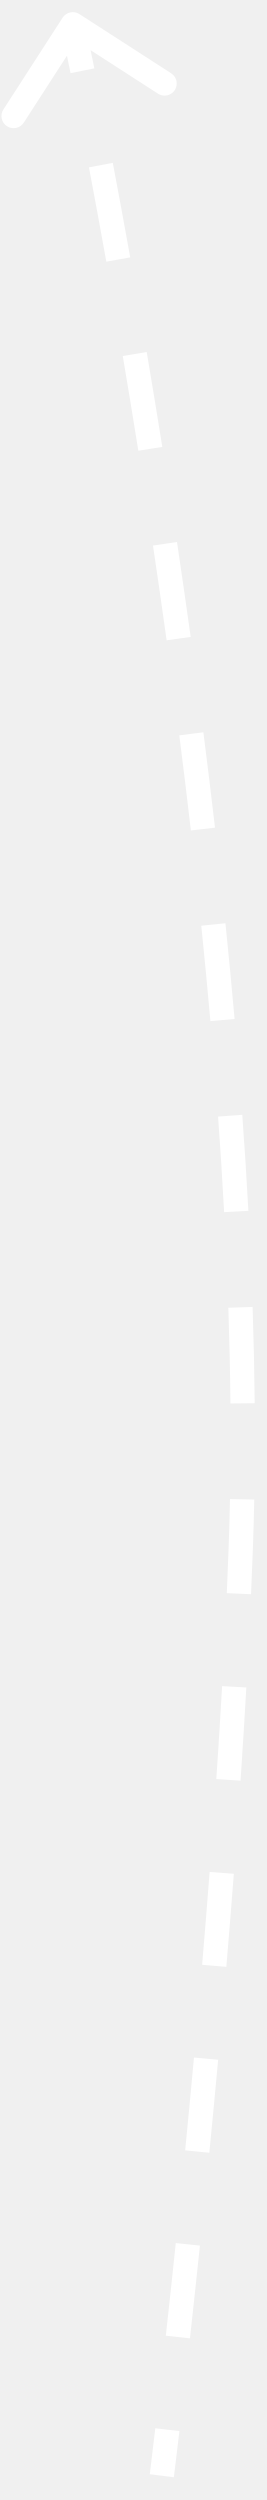
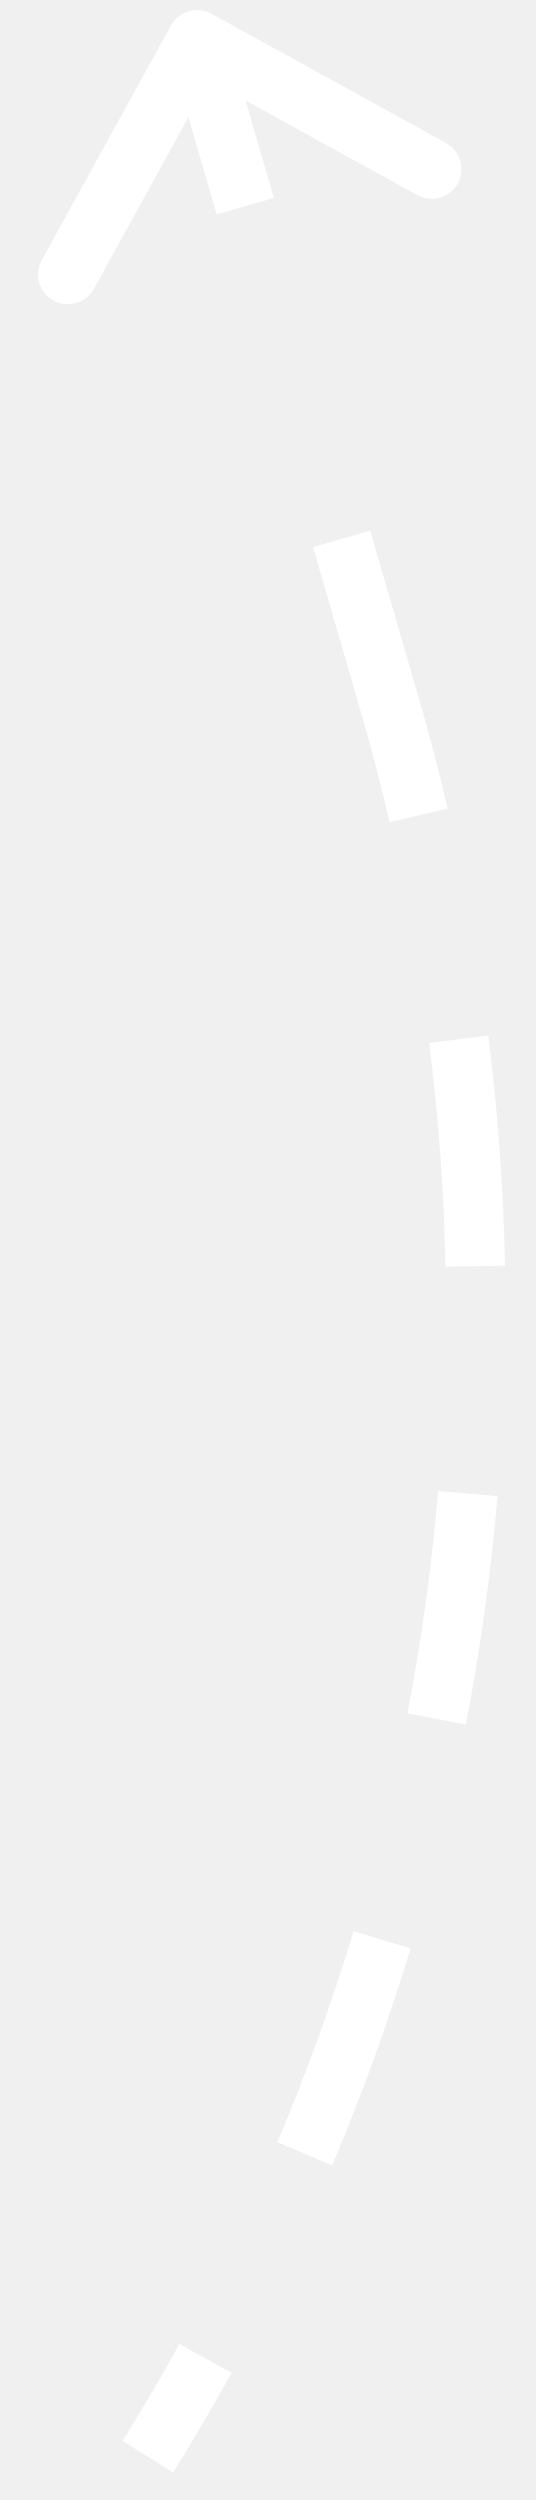
- <svg xmlns="http://www.w3.org/2000/svg" viewBox="0 0 11 103" fill="none">
-   <path d="M9.921 63.742L9.421 63.724L9.921 63.742ZM3.271 0.58C3.039 0.43 2.73 0.497 2.58 0.729L0.14 4.51C-0.01 4.742 0.057 5.052 0.289 5.201C0.521 5.351 0.83 5.284 0.98 5.052L3.149 1.691L6.51 3.86C6.742 4.01 7.052 3.943 7.201 3.711C7.351 3.479 7.284 3.17 7.052 3.02L3.271 0.58ZM6.666 102C7.163 102.062 7.163 102.062 7.163 102.062C7.163 102.062 7.163 102.062 7.163 102.062C7.163 102.062 7.163 102.062 7.163 102.062C7.163 102.062 7.163 102.062 7.163 102.061C7.163 102.061 7.163 102.061 7.163 102.06C7.163 102.059 7.163 102.057 7.164 102.054C7.164 102.048 7.165 102.041 7.167 102.03C7.169 102.009 7.173 101.977 7.178 101.936C7.188 101.853 7.204 101.729 7.223 101.568C7.262 101.245 7.319 100.77 7.391 100.161L6.895 100.103L6.398 100.044C6.326 100.652 6.27 101.126 6.23 101.447C6.211 101.608 6.196 101.731 6.186 101.813C6.181 101.855 6.177 101.886 6.174 101.907C6.173 101.917 6.172 101.925 6.171 101.93C6.171 101.933 6.171 101.935 6.17 101.936C6.17 101.937 6.17 101.937 6.17 101.938C6.17 101.938 6.17 101.938 6.17 101.938C6.17 101.938 6.17 101.938 6.17 101.938C6.17 101.938 6.17 101.938 6.17 101.938C6.17 101.938 6.17 101.938 6.666 102ZM7.329 96.285L7.826 96.34C7.953 95.198 8.091 93.915 8.237 92.518L7.74 92.466L7.242 92.414C7.097 93.808 6.958 95.09 6.832 96.231L7.329 96.285ZM8.127 88.644L8.624 88.693C8.745 87.466 8.867 86.184 8.988 84.861L8.49 84.816L7.992 84.77C7.871 86.09 7.749 87.37 7.629 88.595L8.127 88.644ZM8.827 80.992L9.325 81.034C9.431 79.776 9.535 78.494 9.634 77.2L9.135 77.161L8.637 77.123C8.538 78.415 8.434 79.694 8.328 80.95L8.827 80.992ZM9.412 73.33L9.91 73.364C9.997 72.084 10.077 70.801 10.149 69.524L9.65 69.496L9.151 69.468C9.079 70.741 8.999 72.02 8.913 73.296L9.412 73.33ZM9.844 65.66L10.343 65.682C10.372 65.037 10.397 64.396 10.42 63.761L9.921 63.742L9.421 63.724C9.398 64.357 9.372 64.996 9.344 65.638L9.844 65.66ZM9.921 63.742L10.42 63.761C10.444 63.106 10.462 62.446 10.475 61.781L9.975 61.771L9.475 61.761C9.462 62.422 9.444 63.076 9.421 63.724L9.921 63.742ZM9.994 57.818L10.494 57.813C10.481 56.504 10.452 55.18 10.407 53.846L9.908 53.863L9.408 53.88C9.452 55.206 9.482 56.522 9.494 57.823L9.994 57.818ZM9.734 49.914L10.233 49.887C10.162 48.572 10.078 47.252 9.982 45.931L9.483 45.967L8.985 46.003C9.08 47.318 9.163 48.632 9.234 49.941L9.734 49.914ZM9.166 42.025L9.665 41.981C9.548 40.661 9.422 39.345 9.288 38.038L8.79 38.089L8.293 38.14C8.427 39.443 8.552 40.754 8.668 42.069L9.166 42.025ZM8.361 34.157L8.858 34.1C8.704 32.774 8.544 31.462 8.379 30.17L7.883 30.234L7.387 30.297C7.552 31.585 7.711 32.893 7.864 34.215L8.361 34.157ZM7.36 26.311L7.856 26.242C7.67 24.907 7.481 23.601 7.292 22.33L6.797 22.404L6.303 22.477C6.492 23.746 6.68 25.049 6.865 26.38L7.36 26.311ZM6.193 18.491L6.687 18.413C6.47 17.052 6.254 15.746 6.044 14.503L5.551 14.586L5.058 14.669C5.268 15.909 5.483 17.213 5.699 18.57L6.193 18.491ZM4.873 10.692L5.365 10.604C5.108 9.171 4.866 7.866 4.647 6.71L4.156 6.803L3.665 6.896C3.883 8.049 4.124 9.351 4.38 10.78L4.873 10.692ZM3.396 2.915L3.886 2.816C3.761 2.196 3.662 1.717 3.594 1.391C3.56 1.229 3.534 1.105 3.516 1.021C3.507 0.98 3.5 0.948 3.496 0.927C3.493 0.916 3.492 0.908 3.491 0.903C3.49 0.9 3.49 0.898 3.489 0.897C3.489 0.896 3.489 0.896 3.489 0.895C3.489 0.895 3.489 0.895 3.489 0.895C3.489 0.895 3.489 0.895 3.489 0.895C3.489 0.895 3.489 0.895 3.489 0.895C3.489 0.895 3.489 0.895 3 1C2.511 1.105 2.511 1.105 2.511 1.105C2.511 1.105 2.511 1.105 2.511 1.105C2.511 1.105 2.511 1.105 2.511 1.105C2.511 1.106 2.511 1.106 2.511 1.106C2.511 1.106 2.511 1.107 2.512 1.107C2.512 1.108 2.512 1.11 2.513 1.113C2.514 1.118 2.516 1.126 2.518 1.136C2.522 1.157 2.529 1.188 2.538 1.229C2.555 1.312 2.581 1.434 2.615 1.596C2.683 1.919 2.781 2.397 2.906 3.014L3.396 2.915ZM9.921 63.742L9.421 63.724L9.921 63.742ZM3.271 0.58C3.039 0.43 2.73 0.497 2.58 0.729L0.14 4.51C-0.01 4.742 0.057 5.052 0.289 5.201C0.521 5.351 0.83 5.284 0.98 5.052L3.149 1.691L6.51 3.86C6.742 4.01 7.052 3.943 7.201 3.711C7.351 3.479 7.284 3.17 7.052 3.02L3.271 0.58ZM6.666 102C7.163 102.062 7.163 102.062 7.163 102.062C7.163 102.062 7.163 102.062 7.163 102.062C7.163 102.062 7.163 102.062 7.163 102.062C7.163 102.062 7.163 102.062 7.163 102.061C7.163 102.061 7.163 102.061 7.163 102.06C7.163 102.059 7.163 102.057 7.164 102.054C7.164 102.048 7.165 102.041 7.167 102.03C7.169 102.009 7.173 101.977 7.178 101.936C7.188 101.853 7.204 101.729 7.223 101.568C7.262 101.245 7.319 100.77 7.391 100.161L6.895 100.103L6.398 100.044C6.326 100.652 6.27 101.126 6.23 101.447C6.211 101.608 6.196 101.731 6.186 101.813C6.181 101.855 6.177 101.886 6.174 101.907C6.173 101.917 6.172 101.925 6.171 101.93C6.171 101.933 6.171 101.935 6.17 101.936C6.17 101.937 6.17 101.937 6.17 101.938C6.17 101.938 6.17 101.938 6.17 101.938C6.17 101.938 6.17 101.938 6.17 101.938C6.17 101.938 6.17 101.938 6.17 101.938C6.17 101.938 6.17 101.938 6.666 102ZM7.329 96.285L7.826 96.34C7.953 95.198 8.091 93.915 8.237 92.518L7.74 92.466L7.242 92.414C7.097 93.808 6.958 95.09 6.832 96.231L7.329 96.285ZM8.127 88.644L8.624 88.693C8.745 87.466 8.867 86.184 8.988 84.861L8.49 84.816L7.992 84.77C7.871 86.09 7.749 87.37 7.629 88.595L8.127 88.644ZM8.827 80.992L9.325 81.034C9.431 79.776 9.535 78.494 9.634 77.2L9.135 77.161L8.637 77.123C8.538 78.415 8.434 79.694 8.328 80.95L8.827 80.992ZM9.412 73.33L9.91 73.364C9.997 72.084 10.077 70.801 10.149 69.524L9.65 69.496L9.151 69.468C9.079 70.741 8.999 72.02 8.913 73.296L9.412 73.33ZM9.844 65.66L10.343 65.682C10.372 65.037 10.397 64.396 10.42 63.761L9.921 63.742L9.421 63.724C9.398 64.357 9.372 64.996 9.344 65.638L9.844 65.66ZM9.921 63.742L10.42 63.761C10.444 63.106 10.462 62.446 10.475 61.781L9.975 61.771L9.475 61.761C9.462 62.422 9.444 63.076 9.421 63.724L9.921 63.742ZM9.994 57.818L10.494 57.813C10.481 56.504 10.452 55.18 10.407 53.846L9.908 53.863L9.408 53.88C9.452 55.206 9.482 56.522 9.494 57.823L9.994 57.818ZM9.734 49.914L10.233 49.887C10.162 48.572 10.078 47.252 9.982 45.931L9.483 45.967L8.985 46.003C9.08 47.318 9.163 48.632 9.234 49.941L9.734 49.914ZM9.166 42.025L9.665 41.981C9.548 40.661 9.422 39.345 9.288 38.038L8.79 38.089L8.293 38.14C8.427 39.443 8.552 40.754 8.668 42.069L9.166 42.025ZM8.361 34.157L8.858 34.1C8.704 32.774 8.544 31.462 8.379 30.17L7.883 30.234L7.387 30.297C7.552 31.585 7.711 32.893 7.864 34.215L8.361 34.157ZM7.36 26.311L7.856 26.242C7.67 24.907 7.481 23.601 7.292 22.33L6.797 22.404L6.303 22.477C6.492 23.746 6.68 25.049 6.865 26.38L7.36 26.311ZM6.193 18.491L6.687 18.413C6.47 17.052 6.254 15.746 6.044 14.503L5.551 14.586L5.058 14.669C5.268 15.909 5.483 17.213 5.699 18.57L6.193 18.491ZM4.873 10.692L5.365 10.604C5.108 9.171 4.866 7.866 4.647 6.71L4.156 6.803L3.665 6.896C3.883 8.049 4.124 9.351 4.38 10.78L4.873 10.692ZM3.396 2.915L3.886 2.816C3.761 2.196 3.662 1.717 3.594 1.391C3.56 1.229 3.534 1.105 3.516 1.021C3.507 0.98 3.5 0.948 3.496 0.927C3.493 0.916 3.492 0.908 3.491 0.903C3.49 0.9 3.49 0.898 3.489 0.897C3.489 0.896 3.489 0.896 3.489 0.895C3.489 0.895 3.489 0.895 3.489 0.895C3.489 0.895 3.489 0.895 3.489 0.895C3.489 0.895 3.489 0.895 3.489 0.895C3.489 0.895 3.489 0.895 3 1C2.511 1.105 2.511 1.105 2.511 1.105C2.511 1.105 2.511 1.105 2.511 1.105C2.511 1.105 2.511 1.105 2.511 1.105C2.511 1.106 2.511 1.106 2.511 1.106C2.511 1.106 2.511 1.107 2.512 1.107C2.512 1.108 2.512 1.11 2.513 1.113C2.514 1.118 2.516 1.126 2.518 1.136C2.522 1.157 2.529 1.188 2.538 1.229C2.555 1.312 2.581 1.434 2.615 1.596C2.683 1.919 2.781 2.397 2.906 3.014L3.396 2.915Z" fill="white" />
+ <svg xmlns="http://www.w3.org/2000/svg" width="9" height="42" viewBox="0 0 9 42" fill="none">
+   <path d="M6.55 11.848L6.069 11.987L6.55 11.848ZM3.552 0.231C3.31 0.098 3.006 0.186 2.872 0.428L0.702 4.37C0.569 4.612 0.657 4.916 0.899 5.049C1.14 5.182 1.444 5.094 1.578 4.852L3.507 1.348L7.011 3.278C7.253 3.411 7.557 3.323 7.69 3.081C7.823 2.839 7.735 2.535 7.493 2.402L3.552 0.231ZM2.484 41.272L2.909 41.536C3.251 40.986 3.578 40.428 3.889 39.864L3.451 39.622L3.014 39.381C2.711 39.93 2.393 40.472 2.059 41.007L2.484 41.272ZM5.12 36.184L5.581 36.378C6.085 35.184 6.524 33.968 6.898 32.734L6.42 32.589L5.941 32.444C5.577 33.644 5.15 34.828 4.66 35.989L5.12 36.184ZM7.336 28.878L7.827 28.973C8.071 27.704 8.248 26.422 8.358 25.135L7.86 25.092L7.361 25.05C7.255 26.303 7.082 27.549 6.845 28.784L7.336 28.878ZM7.984 21.272L8.484 21.262C8.458 19.973 8.365 18.683 8.204 17.398L7.707 17.46L7.211 17.522C7.368 18.773 7.459 20.028 7.484 21.282L7.984 21.272ZM7.033 13.697L7.52 13.584C7.374 12.956 7.21 12.331 7.03 11.709L6.55 11.848L6.069 11.987C6.245 12.592 6.404 13.201 6.547 13.811L7.033 13.697ZM6.55 11.848L7.03 11.709L6.22 8.914L5.74 9.053L5.26 9.192L6.069 11.987L6.55 11.848ZM4.12 3.464L4.6 3.325L3.791 0.53L3.31 0.669L2.83 0.808L3.64 3.603L4.12 3.464ZM6.55 11.848L6.069 11.987L6.55 11.848ZM3.552 0.231C3.31 0.098 3.006 0.186 2.872 0.428L0.702 4.37C0.569 4.612 0.657 4.916 0.899 5.049C1.14 5.182 1.444 5.094 1.578 4.852L3.507 1.348L7.011 3.278C7.253 3.411 7.557 3.323 7.69 3.081C7.823 2.839 7.735 2.535 7.493 2.402L3.552 0.231ZM2.484 41.272L2.909 41.536C3.251 40.986 3.578 40.428 3.889 39.864L3.451 39.622L3.014 39.381C2.711 39.93 2.393 40.472 2.059 41.007L2.484 41.272ZM5.12 36.184L5.581 36.378C6.085 35.184 6.524 33.968 6.898 32.734L6.42 32.589L5.941 32.444C5.577 33.644 5.15 34.828 4.66 35.989L5.12 36.184ZM7.336 28.878L7.827 28.973C8.071 27.704 8.248 26.422 8.358 25.135L7.86 25.092L7.361 25.05C7.255 26.303 7.082 27.549 6.845 28.784L7.336 28.878ZM7.984 21.272L8.484 21.262C8.458 19.973 8.365 18.683 8.204 17.398L7.707 17.46L7.211 17.522C7.368 18.773 7.459 20.028 7.484 21.282L7.984 21.272ZM7.033 13.697L7.52 13.584C7.374 12.956 7.21 12.331 7.03 11.709L6.55 11.848L6.069 11.987C6.245 12.592 6.404 13.201 6.547 13.811L7.033 13.697ZM6.55 11.848L7.03 11.709L6.22 8.914L5.74 9.053L5.26 9.192L6.069 11.987L6.55 11.848ZM4.12 3.464L4.6 3.325L3.791 0.53L3.31 0.669L2.83 0.808L3.64 3.603L4.12 3.464Z" fill="white" />
</svg>
